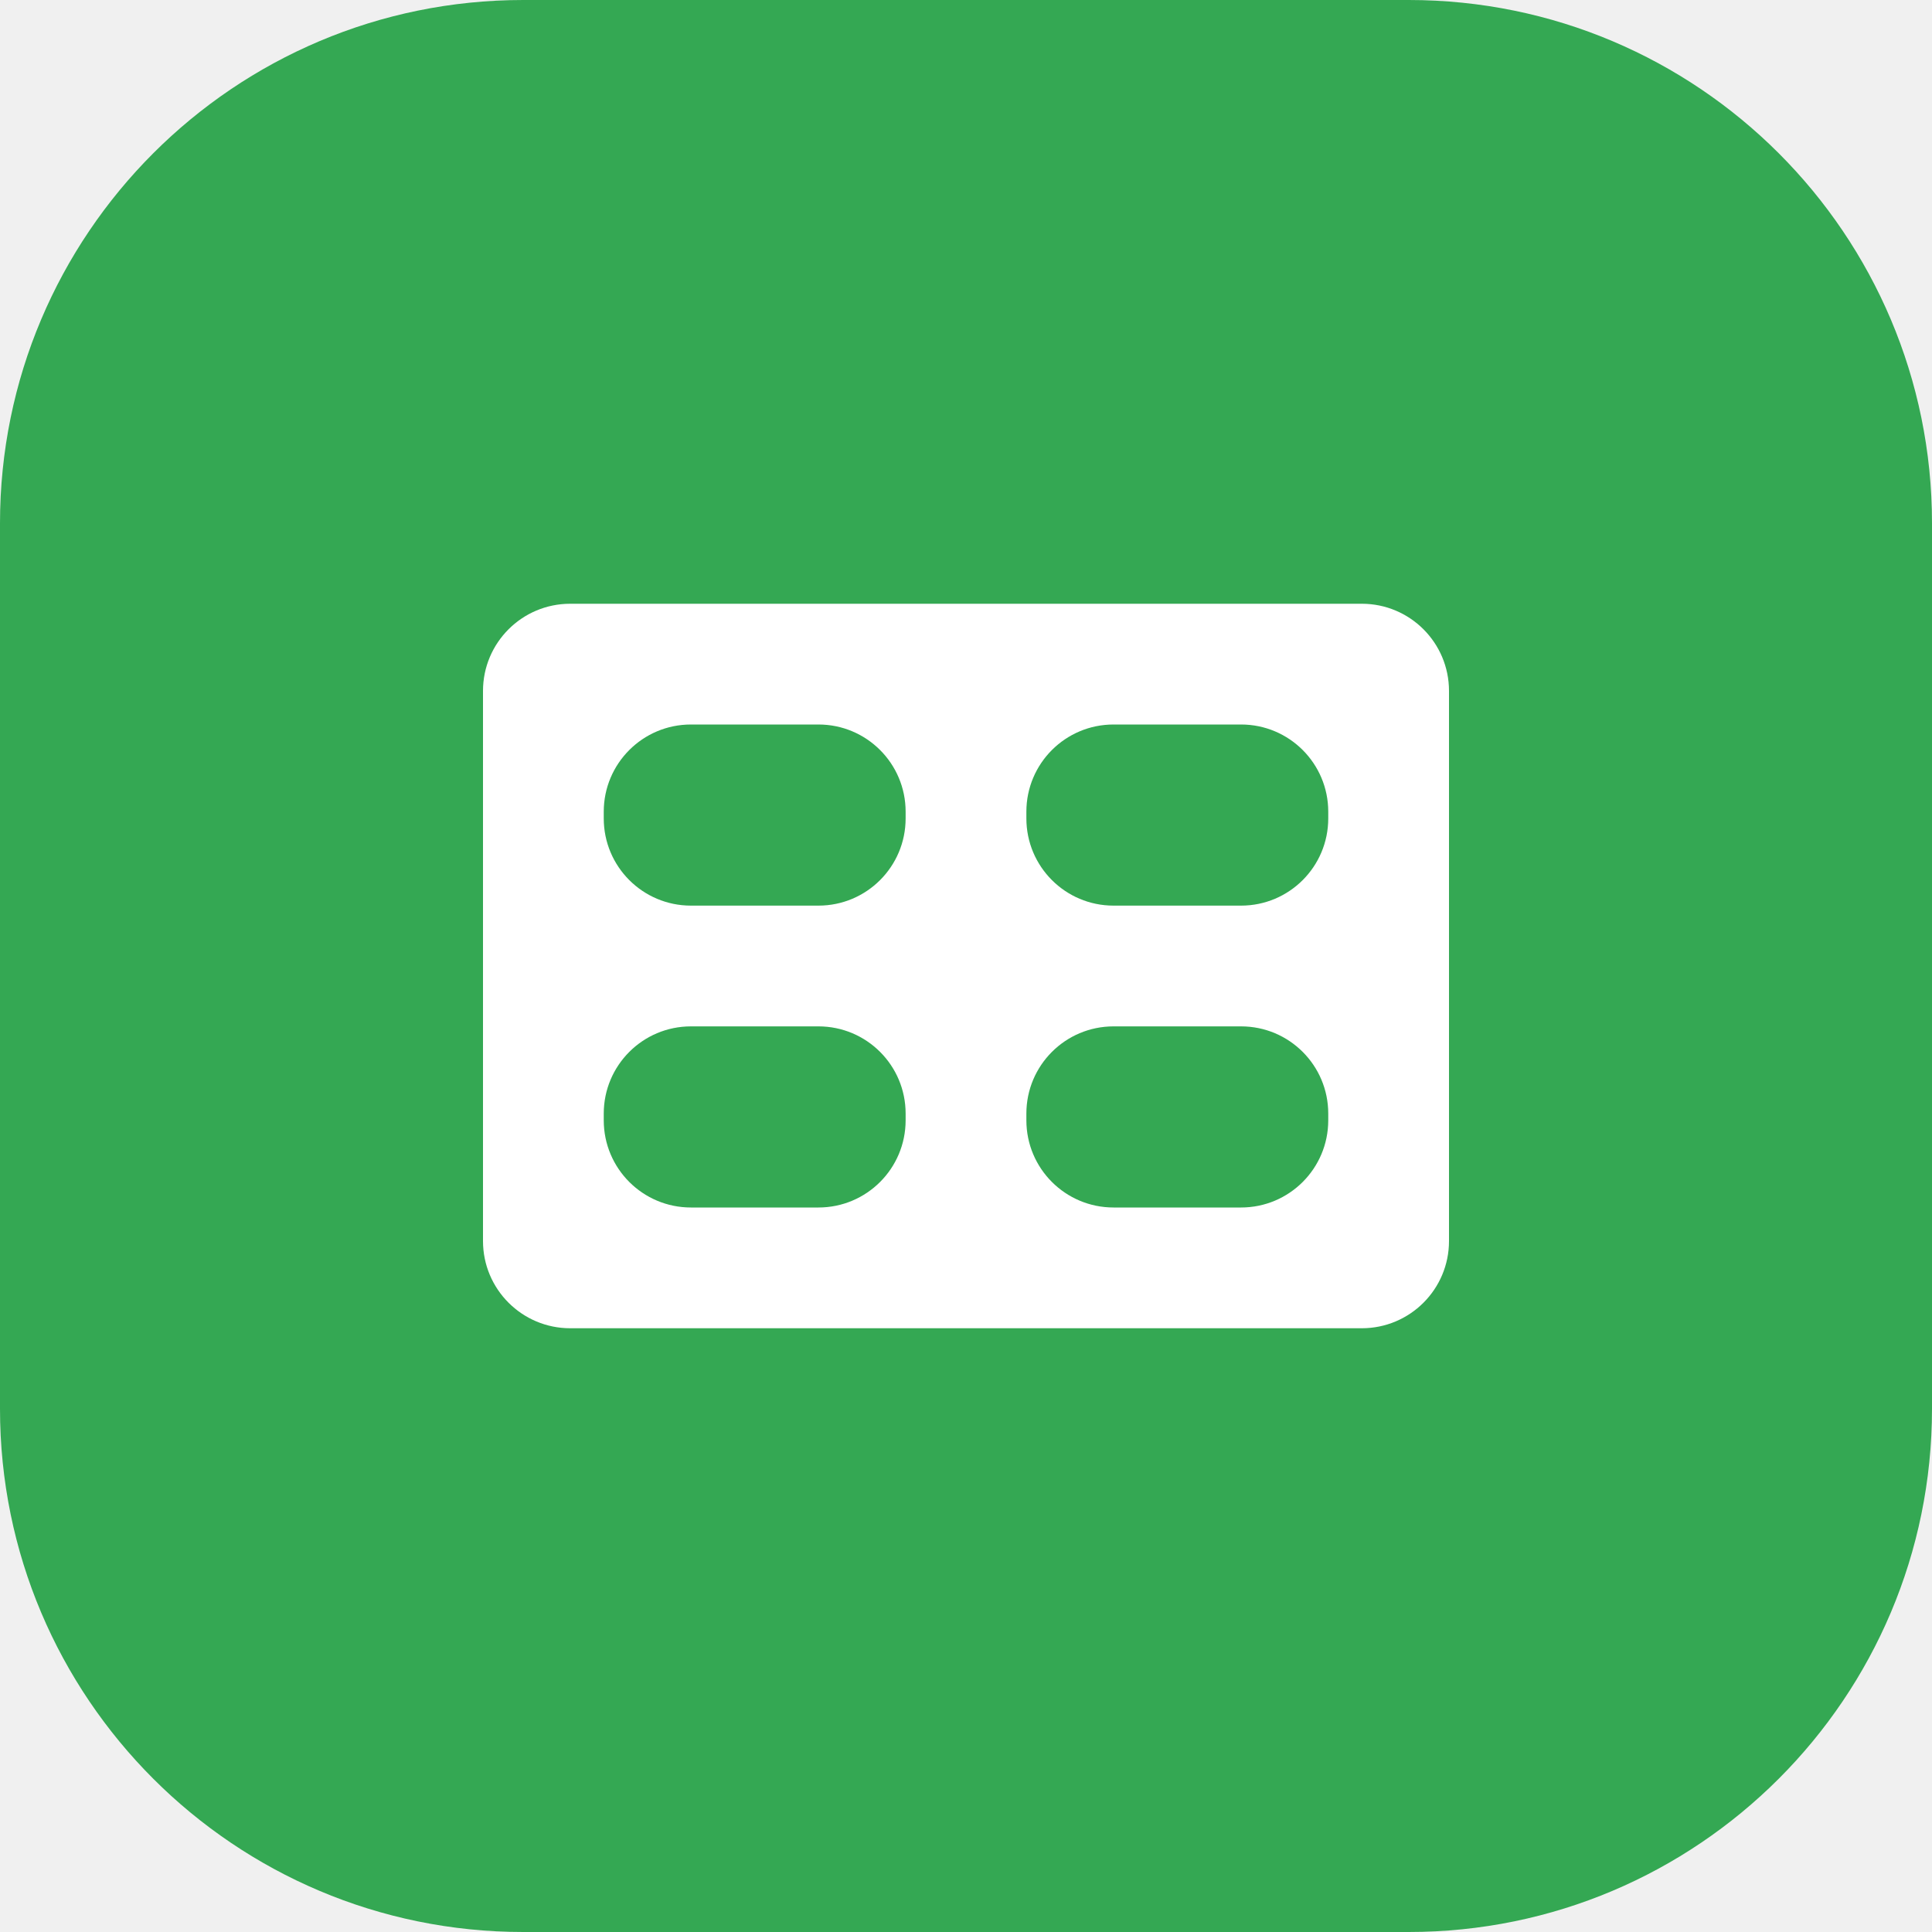
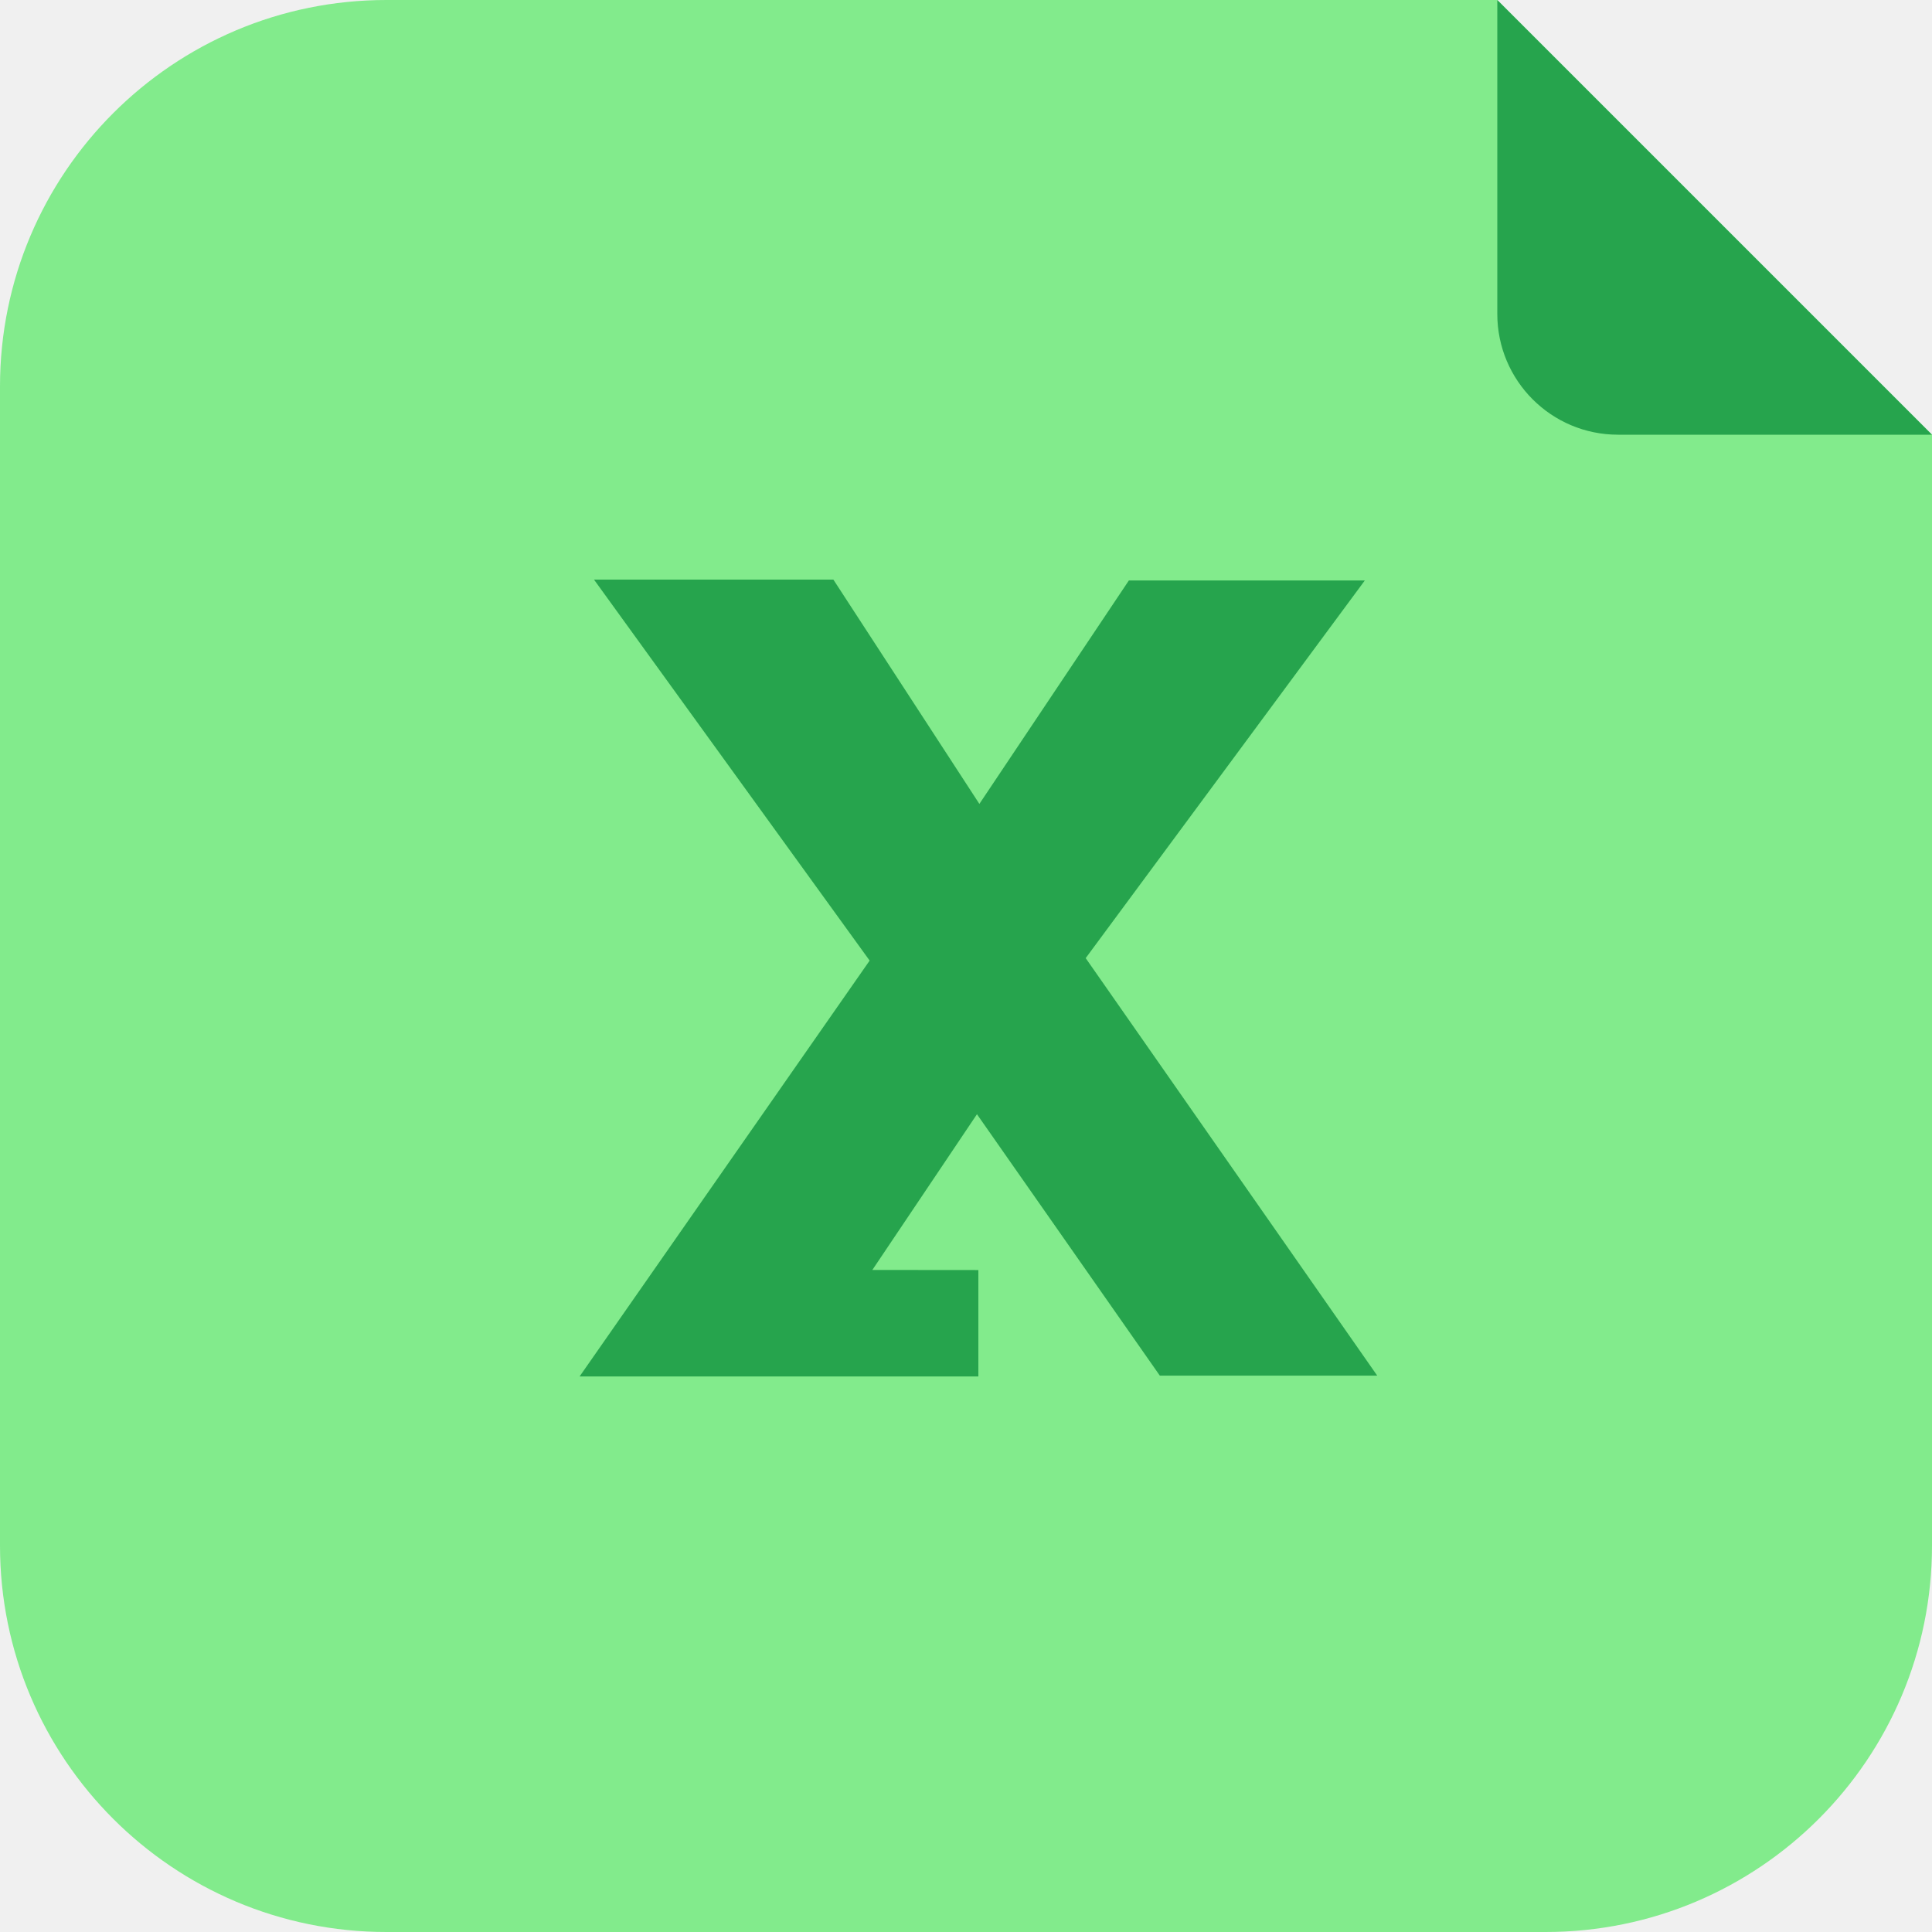
- <svg xmlns="http://www.w3.org/2000/svg" width="36" height="36" viewBox="0 0 36 36" fill="none">
-   <rect width="36" height="36" rx="9.75" fill="#34A853" />
-   <path fill-rule="evenodd" clip-rule="evenodd" d="M9 12.875C9 11.977 9.728 11.25 10.625 11.25H25.375C26.273 11.25 27 11.977 27 12.875V23.125C27 24.023 26.273 24.75 25.375 24.75H10.625C9.728 24.75 9 24.023 9 23.125V12.875ZM11.25 15.125C11.25 14.227 11.977 13.5 12.875 13.5H15.25C16.148 13.5 16.875 14.227 16.875 15.125V15.25C16.875 16.148 16.148 16.875 15.25 16.875H12.875C11.977 16.875 11.25 16.148 11.25 15.25V15.125ZM20.75 19.125C19.852 19.125 19.125 19.852 19.125 20.75V20.875C19.125 21.773 19.852 22.5 20.75 22.5H23.125C24.023 22.5 24.75 21.773 24.75 20.875V20.75C24.75 19.852 24.023 19.125 23.125 19.125H20.75ZM11.25 20.75C11.25 19.852 11.977 19.125 12.875 19.125H15.25C16.148 19.125 16.875 19.852 16.875 20.75V20.875C16.875 21.773 16.148 22.5 15.25 22.5H12.875C11.977 22.5 11.25 21.773 11.25 20.875V20.75ZM20.75 13.5C19.852 13.5 19.125 14.227 19.125 15.125V15.25C19.125 16.148 19.852 16.875 20.75 16.875H23.125C24.023 16.875 24.75 16.148 24.75 15.25V15.125C24.75 14.227 24.023 13.5 23.125 13.5H20.75Z" fill="white" />
+ <svg xmlns="http://www.w3.org/2000/svg" width="40" height="40" viewBox="0 0 40 40" fill="none">
+   <path fill-rule="evenodd" clip-rule="evenodd" d="M8 0C3.582 0 0 3.582 0 8V32C0 36.418 3.582 40 8 40H32C36.418 40 40 36.418 40 32V9L31 0H8Z" fill="#82EB8C" />
+   <path fill-rule="evenodd" clip-rule="evenodd" d="M31 0L40 9H33.5C32.119 9 31 7.881 31 6.5V0Z" fill="#26A44D" />
+   <path d="M17.254 12H12.298L18.005 19.888L12 28.498H20.256V26.295L18.061 26.293L20.227 23.069L24.013 28.481H28.514L22.478 19.837L28.257 12.018H23.372L20.277 16.644L17.254 12Z" fill="#26A44D" />
</svg>
